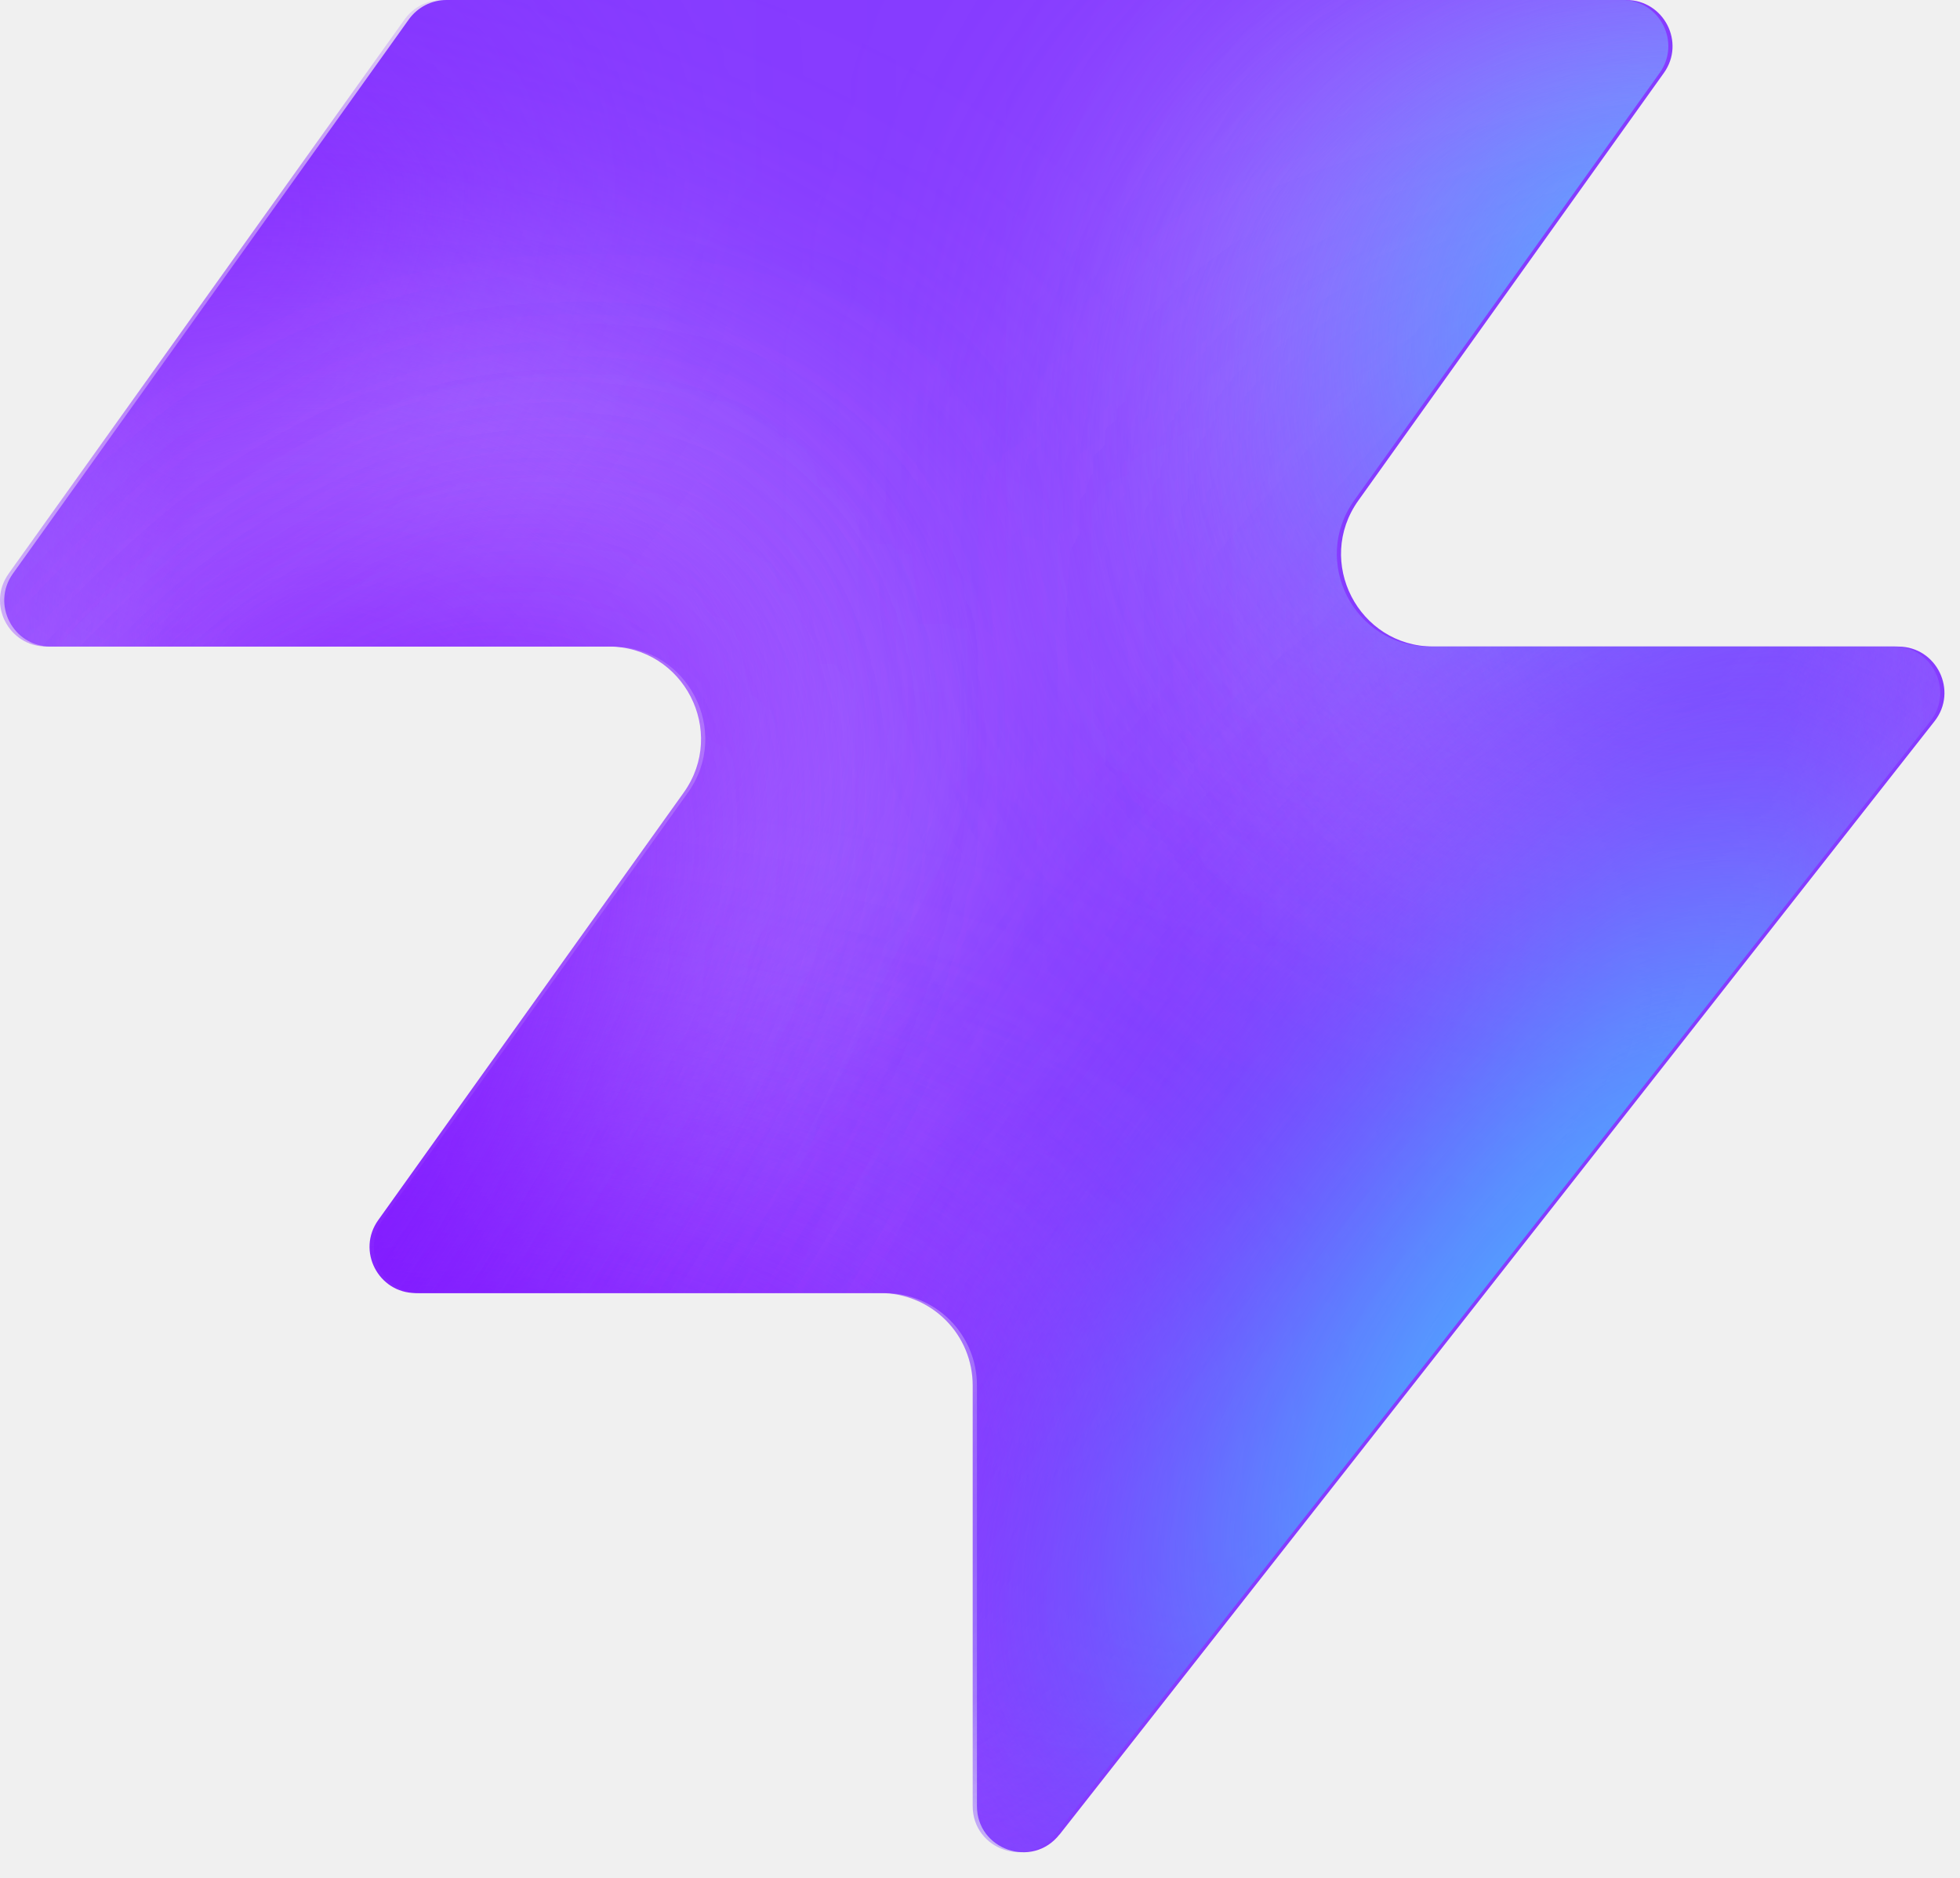
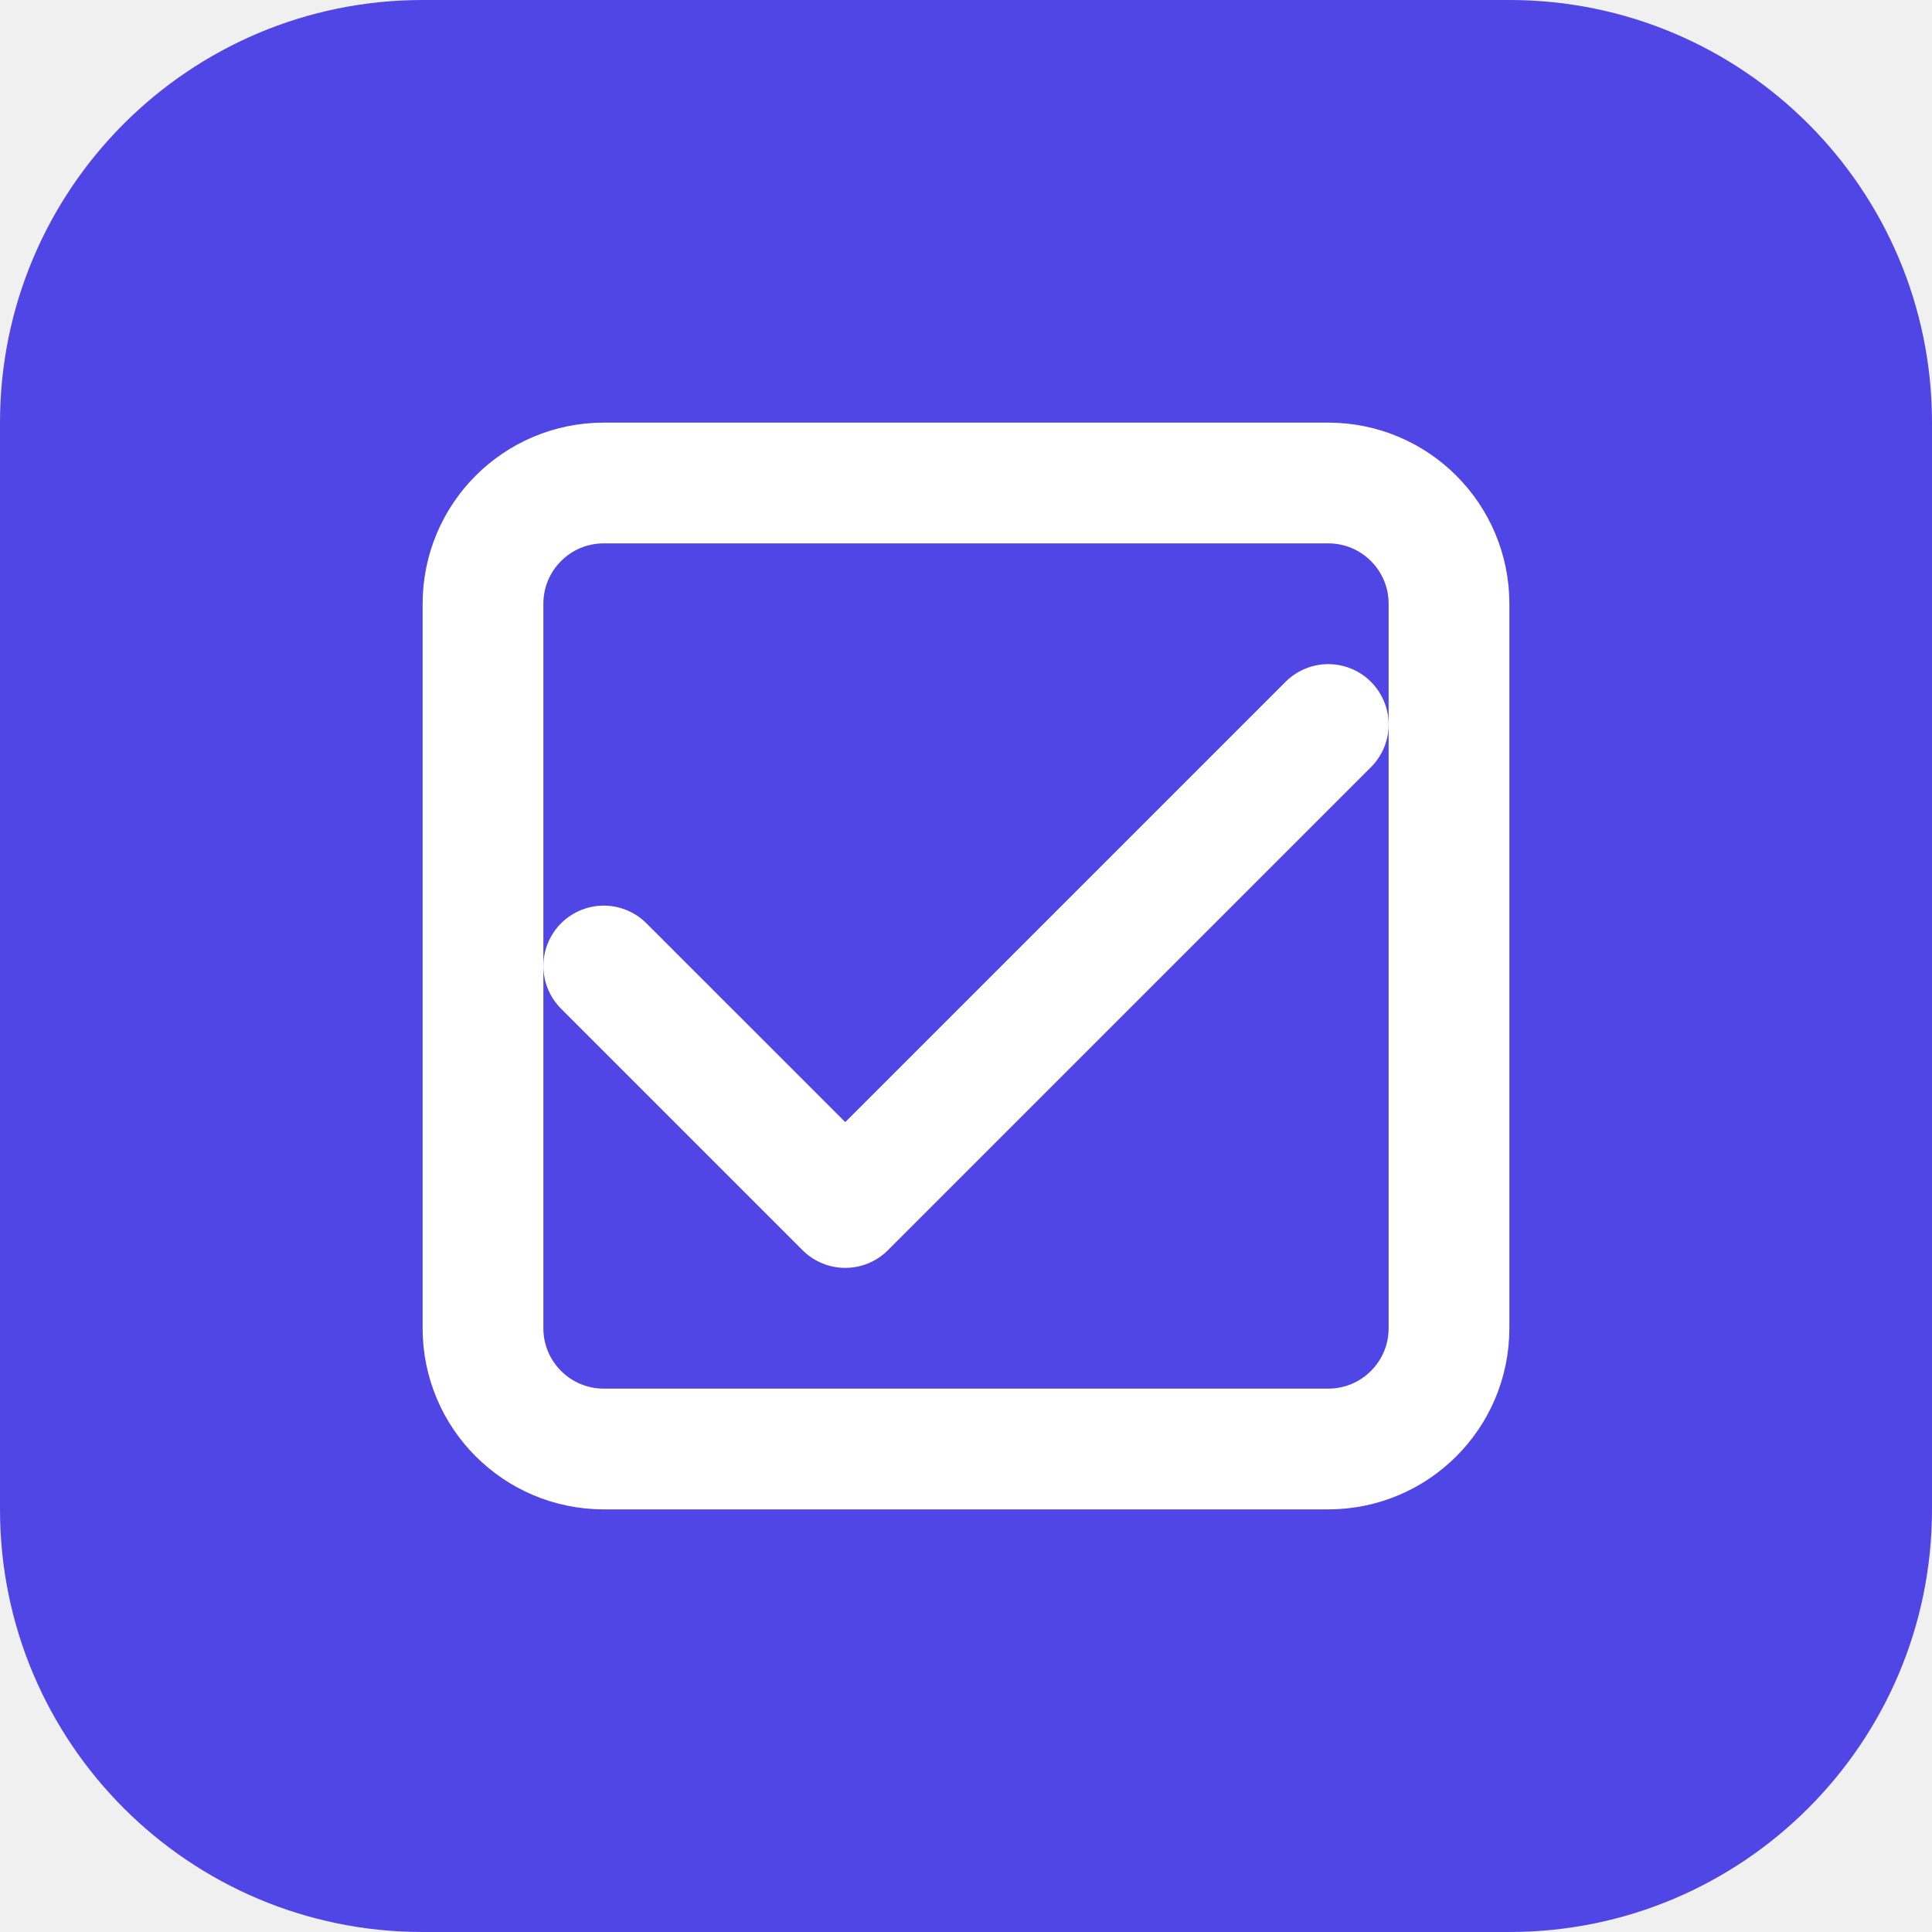
- <svg xmlns="http://www.w3.org/2000/svg" width="48" height="46" fill="none" viewBox="0 0 48 46">
-   <path fill="#863bff" d="M25.946 44.938c-.664.845-2.021.375-2.021-.698V33.937a2.26 2.26 0 0 0-2.262-2.262H10.287c-.92 0-1.456-1.04-.92-1.788l7.48-10.471c1.07-1.497 0-3.578-1.842-3.578H1.237c-.92 0-1.456-1.04-.92-1.788L10.013.474c.214-.297.556-.474.92-.474h28.894c.92 0 1.456 1.04.92 1.788l-7.48 10.471c-1.07 1.498 0 3.579 1.842 3.579h11.377c.943 0 1.473 1.088.89 1.83L25.947 44.94z" style="fill:#863bff;fill:color(display-p3 .525 .23 1);fill-opacity:1" />
-   <mask id="a" width="48" height="46" x="0" y="0" maskUnits="userSpaceOnUse" style="mask-type:alpha">
-     <path fill="#000" d="M25.842 44.938c-.664.844-2.021.375-2.021-.698V33.937a2.26 2.26 0 0 0-2.262-2.262H10.183c-.92 0-1.456-1.04-.92-1.788l7.48-10.471c1.07-1.498 0-3.579-1.842-3.579H1.133c-.92 0-1.456-1.04-.92-1.787L9.91.473c.214-.297.556-.474.92-.474h28.894c.92 0 1.456 1.04.92 1.788l-7.48 10.471c-1.07 1.498 0 3.578 1.842 3.578h11.377c.943 0 1.473 1.088.89 1.832L25.843 44.94z" style="fill:#000;fill-opacity:1" />
-   </mask>
-   <g mask="url(#a)">
-     <g filter="url(#b)">
-       <ellipse cx="5.508" cy="14.704" fill="#ede6ff" rx="5.508" ry="14.704" style="fill:#ede6ff;fill:color(display-p3 .927 .903 1);fill-opacity:1" transform="matrix(.00324 1 1 -.00324 -4.47 31.516)" />
-     </g>
-     <g filter="url(#c)">
-       <ellipse cx="10.399" cy="29.851" fill="#ede6ff" rx="10.399" ry="29.851" style="fill:#ede6ff;fill:color(display-p3 .927 .903 1);fill-opacity:1" transform="matrix(.00324 1 1 -.00324 -39.328 7.883)" />
-     </g>
-     <g filter="url(#d)">
-       <ellipse cx="5.508" cy="30.487" fill="#7e14ff" rx="5.508" ry="30.487" style="fill:#7e14ff;fill:color(display-p3 .492 .077 1);fill-opacity:1" transform="rotate(89.814 -25.913 -14.639)scale(1 -1)" />
-     </g>
-     <g filter="url(#e)">
-       <ellipse cx="5.508" cy="30.599" fill="#7e14ff" rx="5.508" ry="30.599" style="fill:#7e14ff;fill:color(display-p3 .492 .077 1);fill-opacity:1" transform="rotate(89.814 -32.644 -3.334)scale(1 -1)" />
-     </g>
-     <g filter="url(#f)">
-       <ellipse cx="5.508" cy="30.599" fill="#7e14ff" rx="5.508" ry="30.599" style="fill:#7e14ff;fill:color(display-p3 .492 .077 1);fill-opacity:1" transform="matrix(.00324 1 1 -.00324 -34.34 30.47)" />
-     </g>
-     <g filter="url(#g)">
-       <ellipse cx="14.072" cy="22.078" fill="#ede6ff" rx="14.072" ry="22.078" style="fill:#ede6ff;fill:color(display-p3 .927 .903 1);fill-opacity:1" transform="rotate(93.35 24.506 48.493)scale(-1 1)" />
-     </g>
-     <g filter="url(#h)">
-       <ellipse cx="3.47" cy="21.501" fill="#7e14ff" rx="3.47" ry="21.501" style="fill:#7e14ff;fill:color(display-p3 .492 .077 1);fill-opacity:1" transform="rotate(89.009 28.708 47.59)scale(-1 1)" />
-     </g>
-     <g filter="url(#i)">
-       <ellipse cx="3.47" cy="21.501" fill="#7e14ff" rx="3.47" ry="21.501" style="fill:#7e14ff;fill:color(display-p3 .492 .077 1);fill-opacity:1" transform="rotate(89.009 28.708 47.59)scale(-1 1)" />
-     </g>
-     <g filter="url(#j)">
-       <ellipse cx=".387" cy="8.972" fill="#7e14ff" rx="4.407" ry="29.108" style="fill:#7e14ff;fill:color(display-p3 .492 .077 1);fill-opacity:1" transform="rotate(39.51 .387 8.972)" />
-     </g>
-     <g filter="url(#k)">
-       <ellipse cx="47.523" cy="-6.092" fill="#7e14ff" rx="4.407" ry="29.108" style="fill:#7e14ff;fill:color(display-p3 .492 .077 1);fill-opacity:1" transform="rotate(37.892 47.523 -6.092)" />
-     </g>
-     <g filter="url(#l)">
-       <ellipse cx="41.412" cy="6.333" fill="#47bfff" rx="5.971" ry="9.665" style="fill:#47bfff;fill:color(display-p3 .28 .748 1);fill-opacity:1" transform="rotate(37.892 41.412 6.333)" />
-     </g>
-     <g filter="url(#m)">
-       <ellipse cx="-1.879" cy="38.332" fill="#7e14ff" rx="4.407" ry="29.108" style="fill:#7e14ff;fill:color(display-p3 .492 .077 1);fill-opacity:1" transform="rotate(37.892 -1.88 38.332)" />
-     </g>
-     <g filter="url(#n)">
-       <ellipse cx="-1.879" cy="38.332" fill="#7e14ff" rx="4.407" ry="29.108" style="fill:#7e14ff;fill:color(display-p3 .492 .077 1);fill-opacity:1" transform="rotate(37.892 -1.88 38.332)" />
-     </g>
-     <g filter="url(#o)">
-       <ellipse cx="35.651" cy="29.907" fill="#7e14ff" rx="4.407" ry="29.108" style="fill:#7e14ff;fill:color(display-p3 .492 .077 1);fill-opacity:1" transform="rotate(37.892 35.651 29.907)" />
-     </g>
-     <g filter="url(#p)">
-       <ellipse cx="38.418" cy="32.4" fill="#47bfff" rx="5.971" ry="15.297" style="fill:#47bfff;fill:color(display-p3 .28 .748 1);fill-opacity:1" transform="rotate(37.892 38.418 32.4)" />
-     </g>
-   </g>
-   <defs>
-     <filter id="b" width="60.045" height="41.654" x="-19.77" y="16.149" color-interpolation-filters="sRGB" filterUnits="userSpaceOnUse">
-       <feFlood flood-opacity="0" result="BackgroundImageFix" />
-       <feBlend in="SourceGraphic" in2="BackgroundImageFix" result="shape" />
-       <feGaussianBlur result="effect1_foregroundBlur_2002_17158" stdDeviation="7.659" />
-     </filter>
-     <filter id="c" width="90.34" height="51.437" x="-54.613" y="-7.533" color-interpolation-filters="sRGB" filterUnits="userSpaceOnUse">
-       <feFlood flood-opacity="0" result="BackgroundImageFix" />
-       <feBlend in="SourceGraphic" in2="BackgroundImageFix" result="shape" />
-       <feGaussianBlur result="effect1_foregroundBlur_2002_17158" stdDeviation="7.659" />
-     </filter>
-     <filter id="d" width="79.355" height="29.4" x="-49.64" y="2.03" color-interpolation-filters="sRGB" filterUnits="userSpaceOnUse">
-       <feFlood flood-opacity="0" result="BackgroundImageFix" />
-       <feBlend in="SourceGraphic" in2="BackgroundImageFix" result="shape" />
-       <feGaussianBlur result="effect1_foregroundBlur_2002_17158" stdDeviation="4.596" />
-     </filter>
-     <filter id="e" width="79.579" height="29.4" x="-45.045" y="20.029" color-interpolation-filters="sRGB" filterUnits="userSpaceOnUse">
-       <feFlood flood-opacity="0" result="BackgroundImageFix" />
-       <feBlend in="SourceGraphic" in2="BackgroundImageFix" result="shape" />
-       <feGaussianBlur result="effect1_foregroundBlur_2002_17158" stdDeviation="4.596" />
-     </filter>
-     <filter id="f" width="79.579" height="29.4" x="-43.513" y="21.178" color-interpolation-filters="sRGB" filterUnits="userSpaceOnUse">
-       <feFlood flood-opacity="0" result="BackgroundImageFix" />
-       <feBlend in="SourceGraphic" in2="BackgroundImageFix" result="shape" />
-       <feGaussianBlur result="effect1_foregroundBlur_2002_17158" stdDeviation="4.596" />
-     </filter>
-     <filter id="g" width="74.749" height="58.852" x="15.756" y="-17.901" color-interpolation-filters="sRGB" filterUnits="userSpaceOnUse">
-       <feFlood flood-opacity="0" result="BackgroundImageFix" />
-       <feBlend in="SourceGraphic" in2="BackgroundImageFix" result="shape" />
-       <feGaussianBlur result="effect1_foregroundBlur_2002_17158" stdDeviation="7.659" />
-     </filter>
-     <filter id="h" width="61.377" height="25.362" x="23.548" y="2.284" color-interpolation-filters="sRGB" filterUnits="userSpaceOnUse">
-       <feFlood flood-opacity="0" result="BackgroundImageFix" />
-       <feBlend in="SourceGraphic" in2="BackgroundImageFix" result="shape" />
-       <feGaussianBlur result="effect1_foregroundBlur_2002_17158" stdDeviation="4.596" />
-     </filter>
-     <filter id="i" width="61.377" height="25.362" x="23.548" y="2.284" color-interpolation-filters="sRGB" filterUnits="userSpaceOnUse">
-       <feFlood flood-opacity="0" result="BackgroundImageFix" />
-       <feBlend in="SourceGraphic" in2="BackgroundImageFix" result="shape" />
-       <feGaussianBlur result="effect1_foregroundBlur_2002_17158" stdDeviation="4.596" />
-     </filter>
-     <filter id="j" width="56.045" height="63.649" x="-27.636" y="-22.853" color-interpolation-filters="sRGB" filterUnits="userSpaceOnUse">
-       <feFlood flood-opacity="0" result="BackgroundImageFix" />
-       <feBlend in="SourceGraphic" in2="BackgroundImageFix" result="shape" />
-       <feGaussianBlur result="effect1_foregroundBlur_2002_17158" stdDeviation="4.596" />
-     </filter>
-     <filter id="k" width="54.814" height="64.646" x="20.116" y="-38.415" color-interpolation-filters="sRGB" filterUnits="userSpaceOnUse">
-       <feFlood flood-opacity="0" result="BackgroundImageFix" />
-       <feBlend in="SourceGraphic" in2="BackgroundImageFix" result="shape" />
-       <feGaussianBlur result="effect1_foregroundBlur_2002_17158" stdDeviation="4.596" />
-     </filter>
-     <filter id="l" width="33.541" height="35.313" x="24.641" y="-11.323" color-interpolation-filters="sRGB" filterUnits="userSpaceOnUse">
-       <feFlood flood-opacity="0" result="BackgroundImageFix" />
-       <feBlend in="SourceGraphic" in2="BackgroundImageFix" result="shape" />
-       <feGaussianBlur result="effect1_foregroundBlur_2002_17158" stdDeviation="4.596" />
-     </filter>
-     <filter id="m" width="54.814" height="64.646" x="-29.286" y="6.009" color-interpolation-filters="sRGB" filterUnits="userSpaceOnUse">
-       <feFlood flood-opacity="0" result="BackgroundImageFix" />
-       <feBlend in="SourceGraphic" in2="BackgroundImageFix" result="shape" />
-       <feGaussianBlur result="effect1_foregroundBlur_2002_17158" stdDeviation="4.596" />
-     </filter>
-     <filter id="n" width="54.814" height="64.646" x="-29.286" y="6.009" color-interpolation-filters="sRGB" filterUnits="userSpaceOnUse">
-       <feFlood flood-opacity="0" result="BackgroundImageFix" />
-       <feBlend in="SourceGraphic" in2="BackgroundImageFix" result="shape" />
-       <feGaussianBlur result="effect1_foregroundBlur_2002_17158" stdDeviation="4.596" />
-     </filter>
-     <filter id="o" width="54.814" height="64.646" x="8.244" y="-2.416" color-interpolation-filters="sRGB" filterUnits="userSpaceOnUse">
-       <feFlood flood-opacity="0" result="BackgroundImageFix" />
-       <feBlend in="SourceGraphic" in2="BackgroundImageFix" result="shape" />
-       <feGaussianBlur result="effect1_foregroundBlur_2002_17158" stdDeviation="4.596" />
-     </filter>
-     <filter id="p" width="39.409" height="43.623" x="18.713" y="10.588" color-interpolation-filters="sRGB" filterUnits="userSpaceOnUse">
-       <feFlood flood-opacity="0" result="BackgroundImageFix" />
-       <feBlend in="SourceGraphic" in2="BackgroundImageFix" result="shape" />
-       <feGaussianBlur result="effect1_foregroundBlur_2002_17158" stdDeviation="4.596" />
-     </filter>
-   </defs>
+ <svg xmlns="http://www.w3.org/2000/svg" width="32" height="32" viewBox="0 0 32 32">
+   <rect width="32" height="32" rx="7" fill="#4f46e5" />
+   <rect x="8" y="8" width="16" height="16" rx="2" fill="none" stroke="white" stroke-width="2" />
+   <polyline points="10,16 14,20 22,12" fill="none" stroke="white" stroke-width="2" stroke-linecap="round" stroke-linejoin="round" />
</svg>
